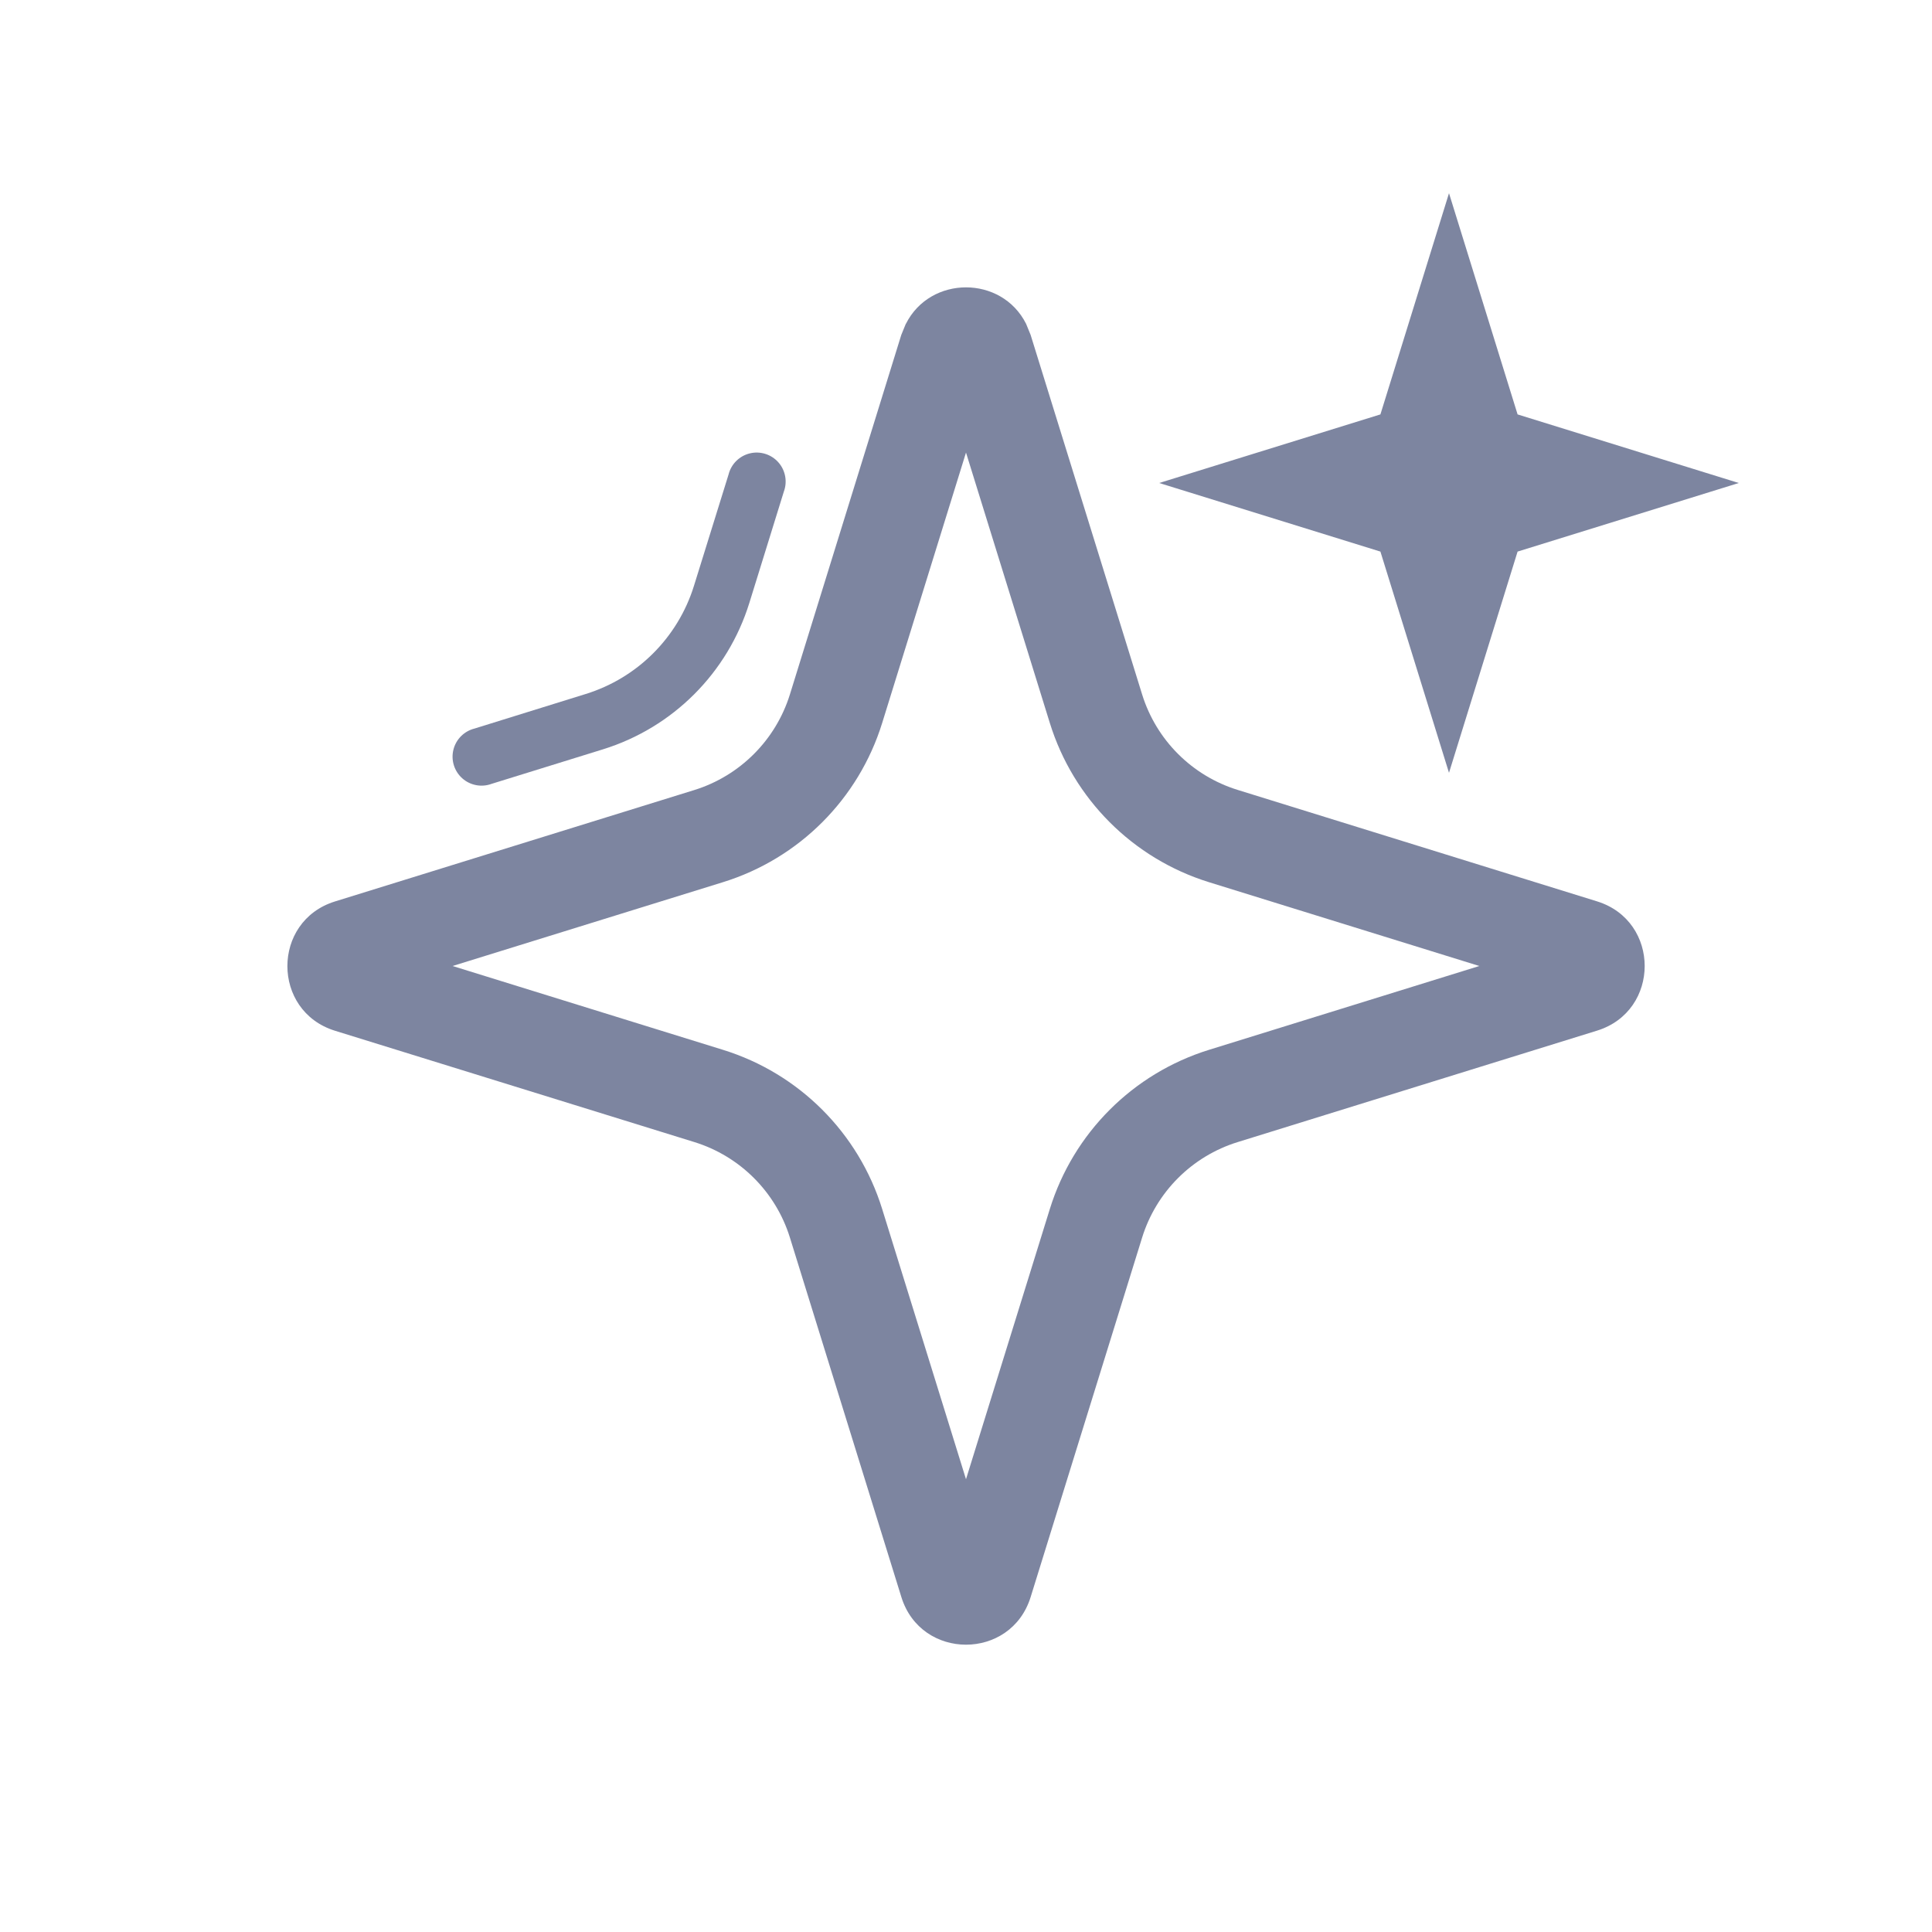
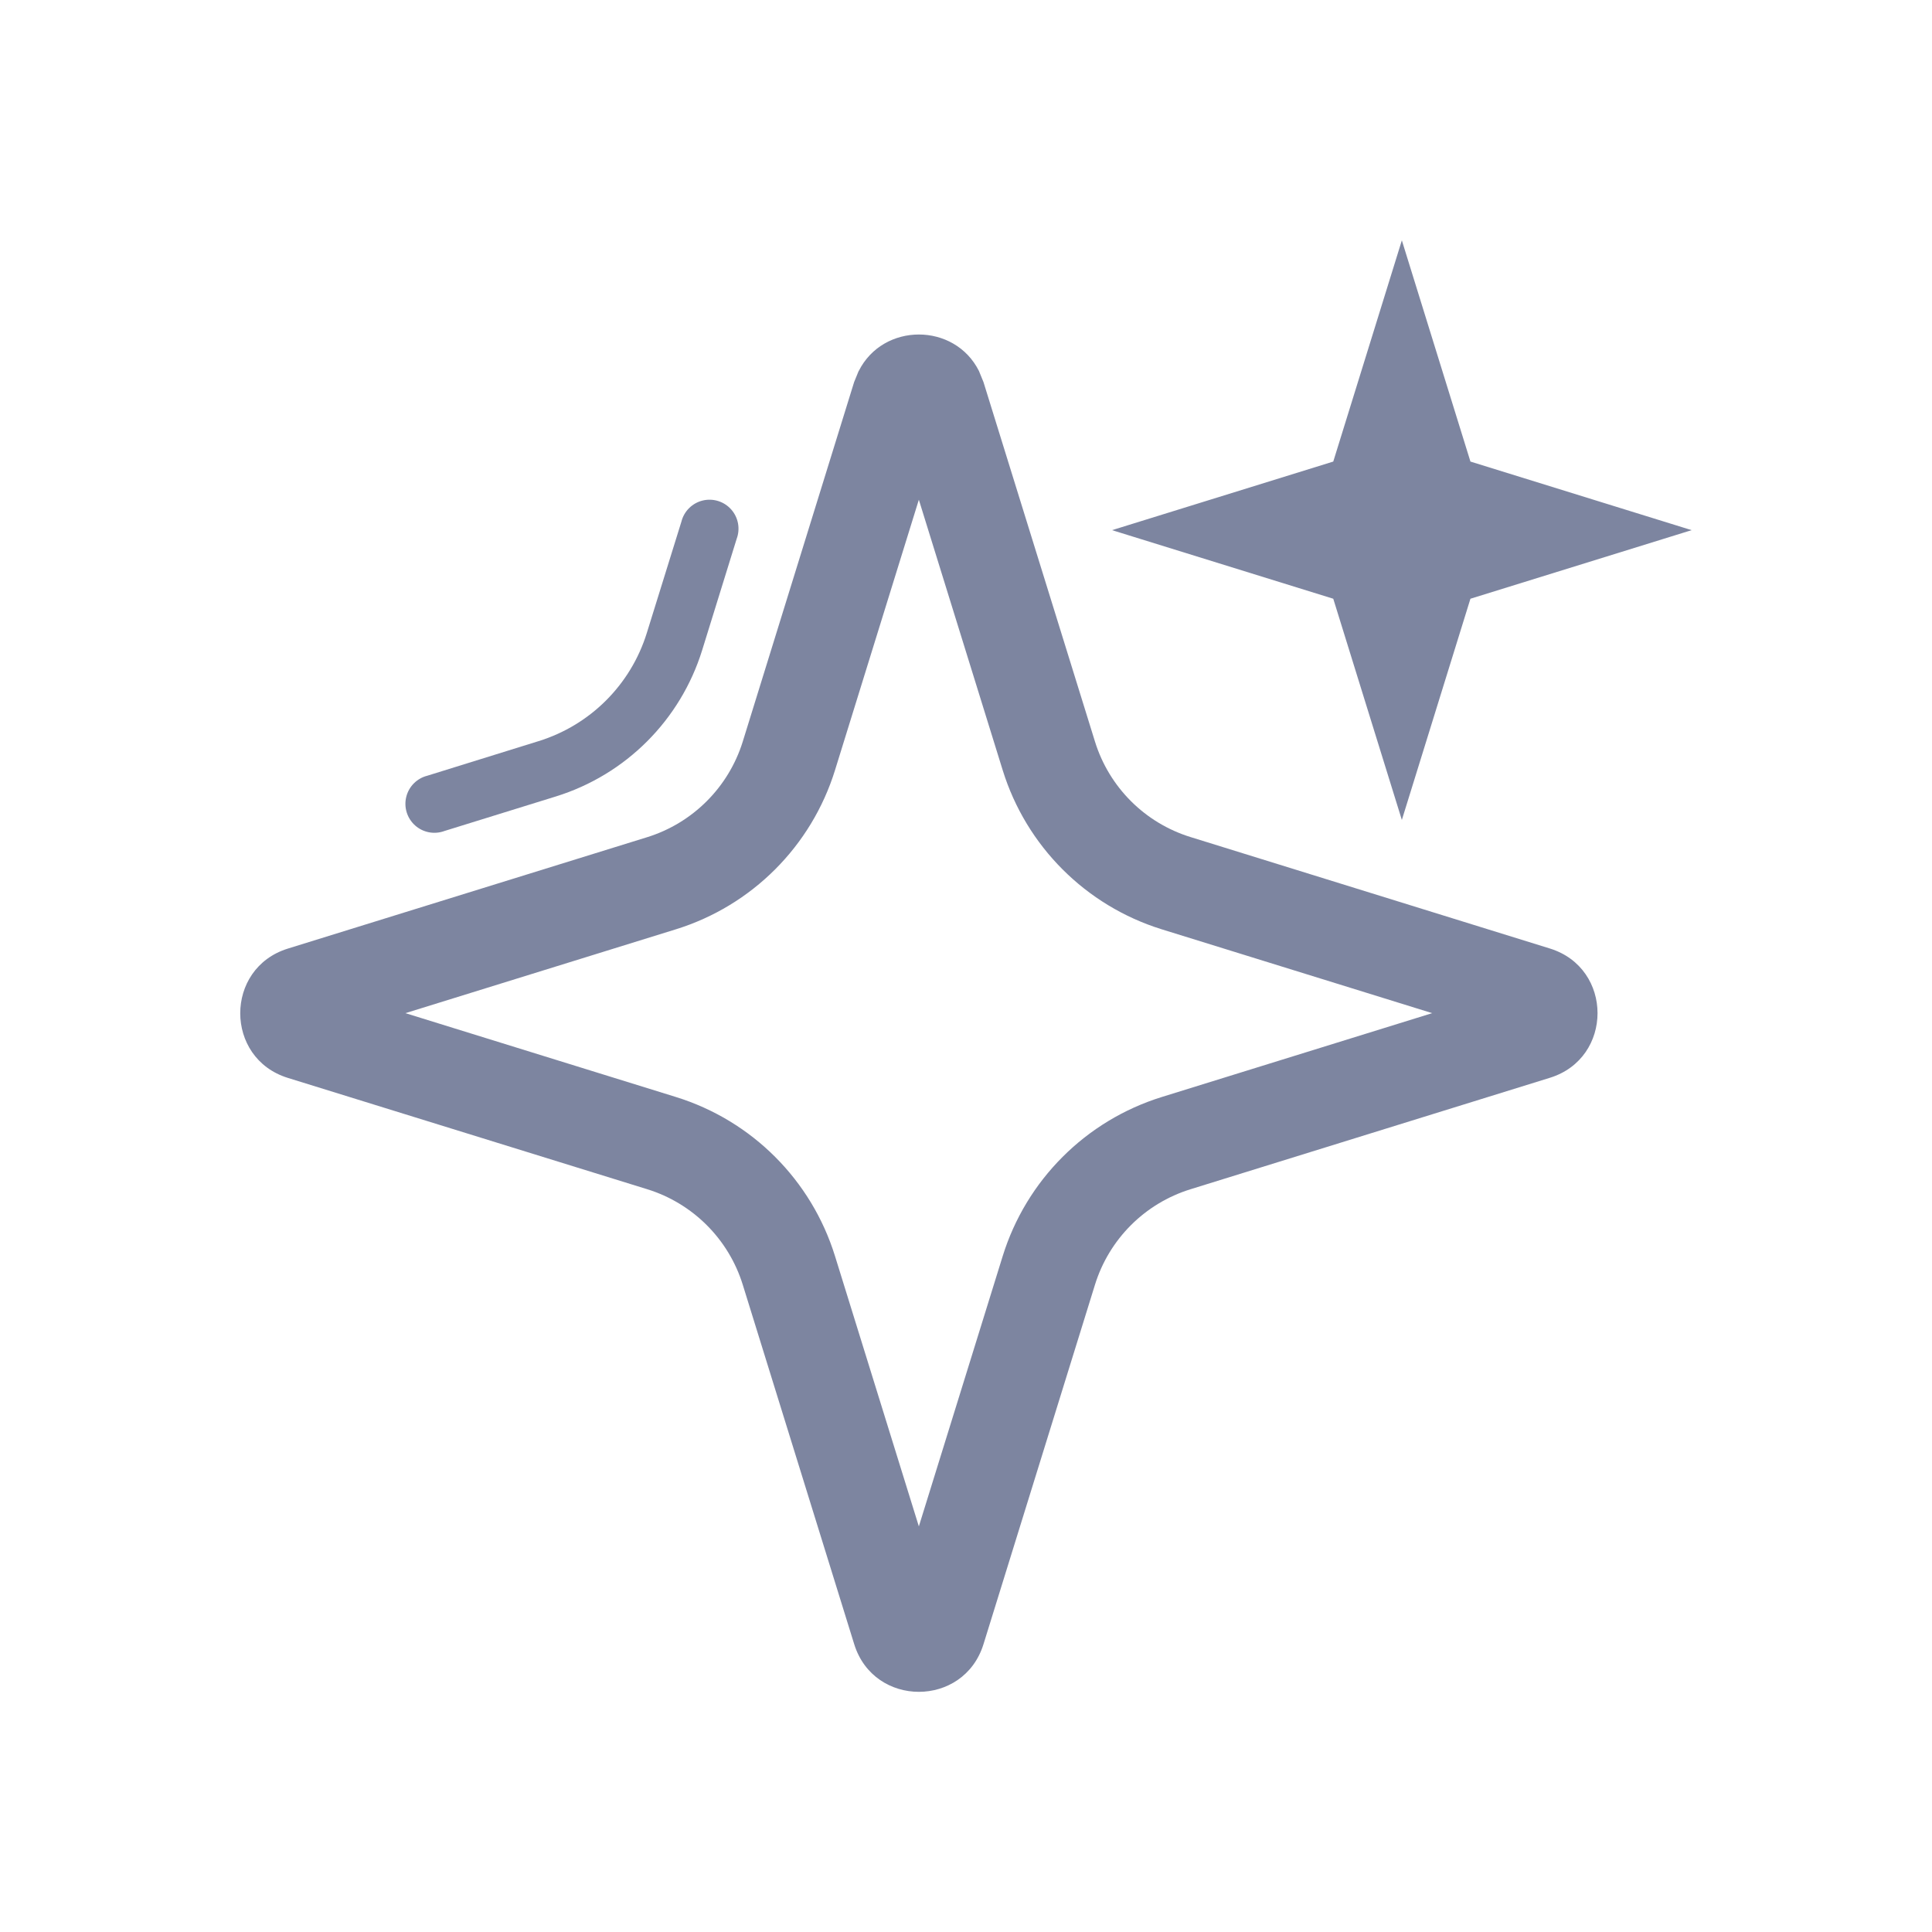
<svg xmlns="http://www.w3.org/2000/svg" t="1792066179195" class="icon" viewBox="0 0 1024 1024" version="1.1" p-id="7314" width="200" height="200">
-   <path d="M480.154 171.622c12.954-25.754 50.739-25.754 63.693 0l2.406 5.888 59.085 190.515a76.8 76.8 0 0 0 50.637 50.637l190.515 59.085c33.638 10.445 33.638 58.061 0 68.506l-190.515 59.085a76.8 76.8 0 0 0-50.637 50.637l-59.085 190.515c-10.445 33.638-58.061 33.638-68.506 0l-59.085-190.566a76.851 76.851 0 0 0-50.586-50.586L177.51 546.304c-33.587-10.445-33.587-58.061 0-68.506l190.566-59.085c24.115-7.526 43.059-26.47 50.586-50.637L477.696 177.51l2.406-5.888z m-12.595 211.61a128.051 128.051 0 0 1-84.326 84.326l-143.36 44.442 143.36 44.442c40.294 12.493 71.834 44.032 84.326 84.326L512 784.026l44.442-143.258a128.051 128.051 0 0 1 84.326-84.326L784.077 512l-143.36-44.442a128.051 128.051 0 0 1-84.275-84.326L512 239.872l-44.442 143.36z" fill="#7D85A0" p-id="7315" />
-   <path d="M386.15 251.494a15.36 15.36 0 1 1 29.286 9.114l-18.278 58.982a117.76 117.76 0 0 1-77.568 77.568l-58.982 18.278a15.36 15.36 0 1 1-9.114-29.286l58.982-18.33a87.04 87.04 0 0 0 57.344-57.344l18.33-58.982zM768 102.4l36.352 117.248L921.6 256l-117.248 36.352L768 409.6l-36.352-117.248L614.4 256l117.248-36.352L768 102.4z" fill="#7D85A0" p-id="7316" />
+   <g transform="translate(-24.99 24.99)">
+     <path d="M480.154 171.622c12.954-25.754 50.739-25.754 63.693 0l2.406 5.888 59.085 190.515a76.8 76.8 0 0 0 50.637 50.637l190.515 59.085c33.638 10.445 33.638 58.061 0 68.506l-190.515 59.085a76.8 76.8 0 0 0-50.637 50.637l-59.085 190.515c-10.445 33.638-58.061 33.638-68.506 0l-59.085-190.566a76.851 76.851 0 0 0-50.586-50.586L177.51 546.304c-33.587-10.445-33.587-58.061 0-68.506l190.566-59.085c24.115-7.526 43.059-26.47 50.586-50.637L477.696 177.51l2.406-5.888z m-12.595 211.61a128.051 128.051 0 0 1-84.326 84.326l-143.36 44.442 143.36 44.442c40.294 12.493 71.834 44.032 84.326 84.326L512 784.026l44.442-143.258a128.051 128.051 0 0 1 84.326-84.326L784.077 512l-143.36-44.442a128.051 128.051 0 0 1-84.275-84.326L512 239.872l-44.442 143.36z" fill="#7D85A0" p-id="7315" />
+     <path d="M386.15 251.494a15.36 15.36 0 1 1 29.286 9.114l-18.278 58.982a117.76 117.76 0 0 1-77.568 77.568l-58.982 18.278a15.36 15.36 0 1 1-9.114-29.286l58.982-18.33a87.04 87.04 0 0 0 57.344-57.344l18.33-58.982zM768 102.4l36.352 117.248L921.6 256l-117.248 36.352L768 409.6l-36.352-117.248L614.4 256l117.248-36.352L768 102.4z" fill="#7D85A0" p-id="7316" />
+   </g>
</svg>
